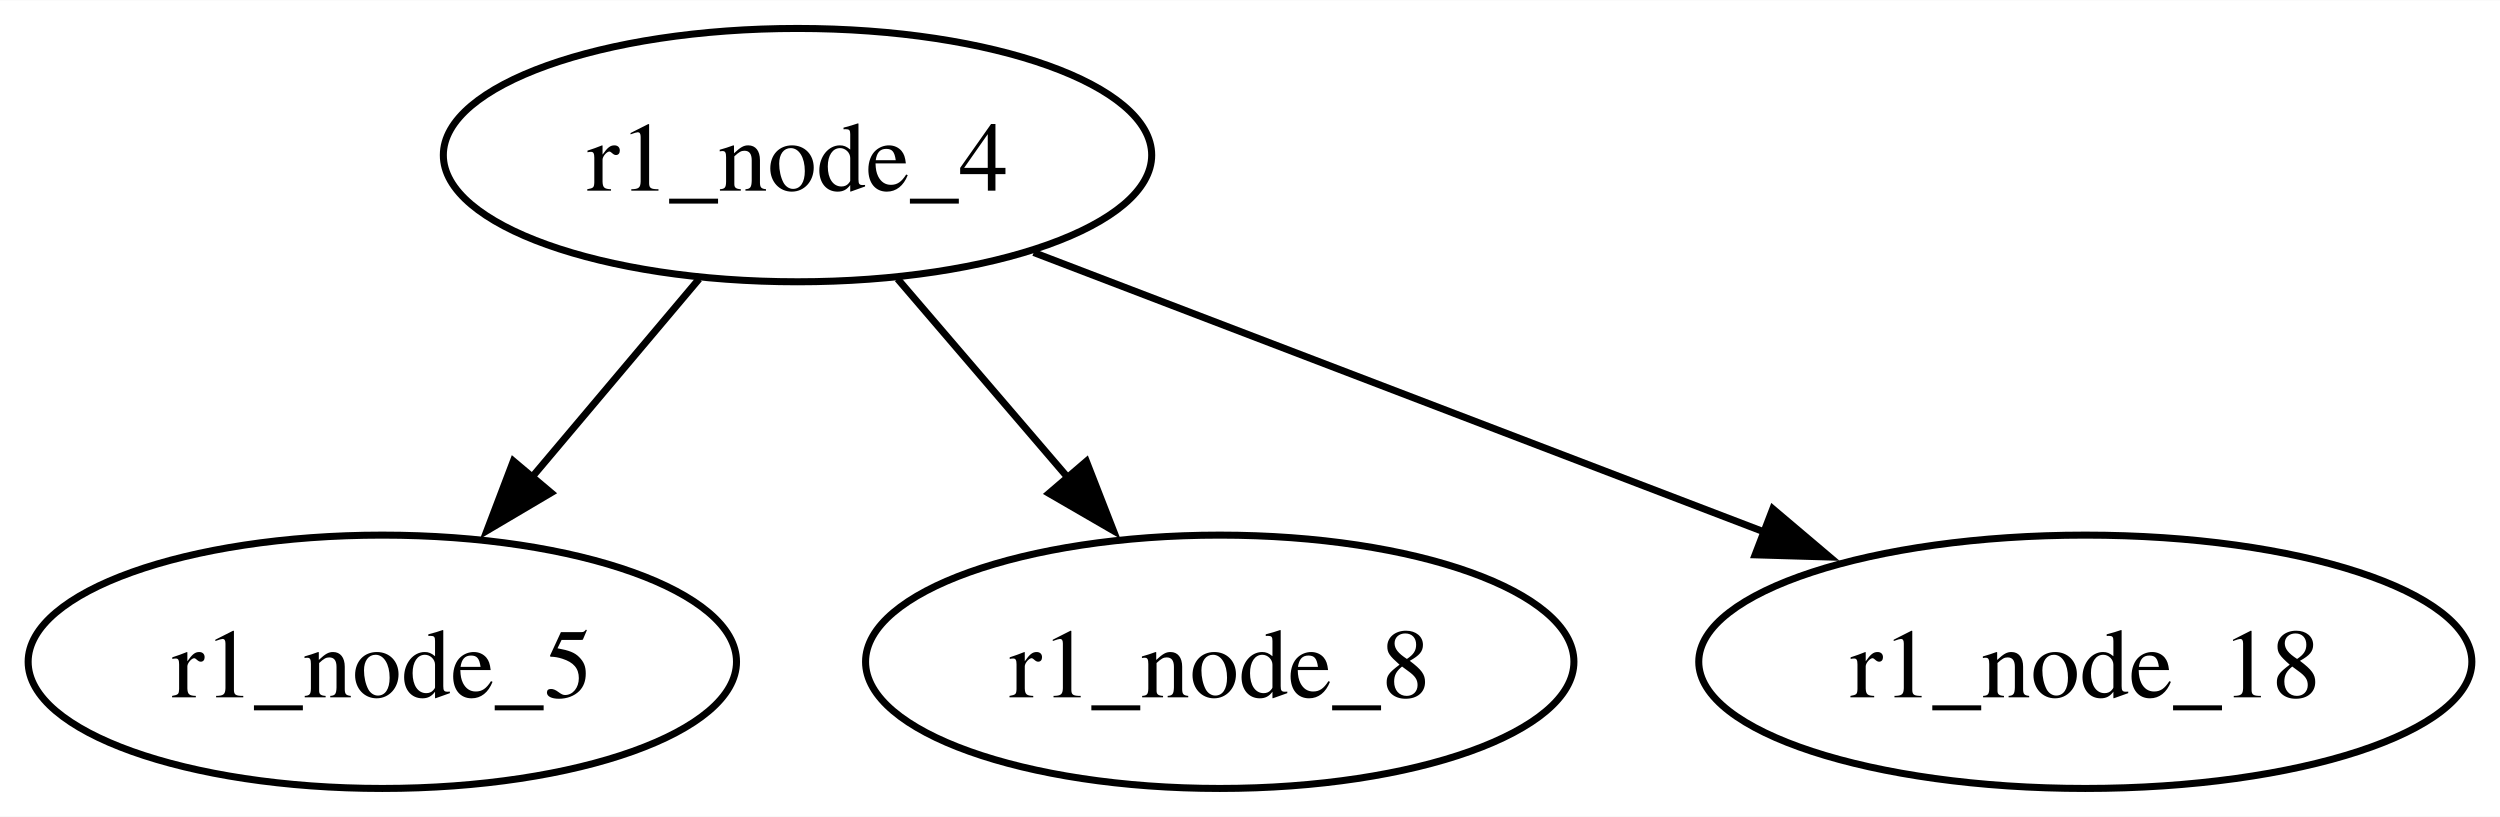
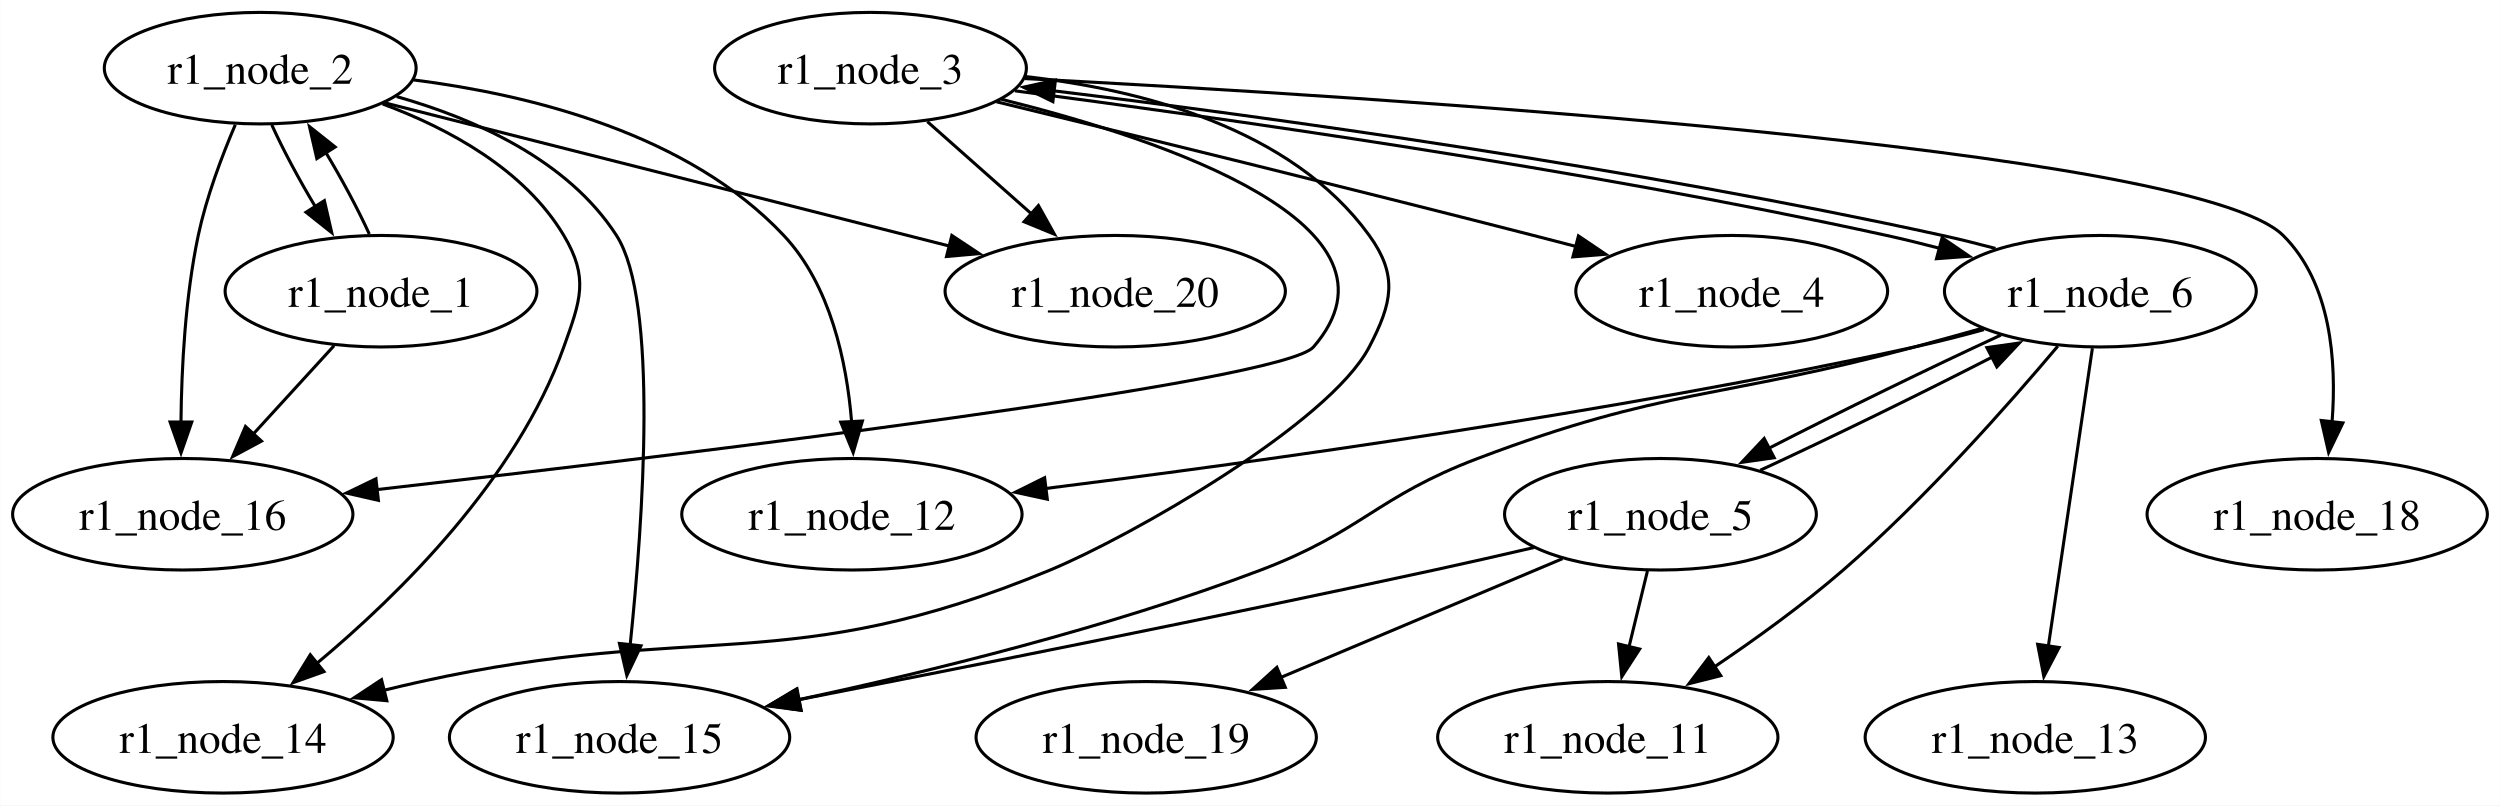
- <svg xmlns="http://www.w3.org/2000/svg" width="355pt" height="116pt" viewBox="0.00 0.00 355.26 116.00">
-   <g id="graph0" class="graph" transform="scale(1 1) rotate(0) translate(4 112)">
-     <polygon fill="white" stroke="none" points="-4,4 -4,-112 351.26,-112 351.26,4 -4,4" />
+ <svg xmlns="http://www.w3.org/2000/svg" width="807pt" height="260pt" viewBox="0.00 0.00 806.87 260.00">
+   <g id="graph0" class="graph" transform="scale(1 1) rotate(0) translate(4 256)">
+     <polygon fill="white" stroke="none" points="-4,4 -4,-256 802.87,-256 802.87,4 -4,4" />
    <g id="node1" class="node">
-       <ellipse fill="none" stroke="black" cx="50.33" cy="-18" rx="50.33" ry="18" />
-       <text text-anchor="middle" x="50.33" y="-12.95" font-family="Times,serif" font-size="14.00">r1_node_5</text>
+       <ellipse fill="none" stroke="black" cx="54.93" cy="-90" rx="54.93" ry="18" />
+       <text text-anchor="middle" x="54.93" y="-84.95" font-family="Times,serif" font-size="14.00">r1_node_16</text>
    </g>
    <g id="node2" class="node">
-       <ellipse fill="none" stroke="black" cx="109.33" cy="-90" rx="50.33" ry="18" />
-       <text text-anchor="middle" x="109.33" y="-84.95" font-family="Times,serif" font-size="14.00">r1_node_4</text>
+       <ellipse fill="none" stroke="black" cx="355.93" cy="-162" rx="54.93" ry="18" />
+       <text text-anchor="middle" x="355.93" y="-156.95" font-family="Times,serif" font-size="14.00">r1_node_20</text>
+     </g>
+     <g id="node3" class="node">
+       <ellipse fill="none" stroke="black" cx="652.93" cy="-18" rx="54.93" ry="18" />
+       <text text-anchor="middle" x="652.93" y="-12.95" font-family="Times,serif" font-size="14.00">r1_node_13</text>
+     </g>
+     <g id="node4" class="node">
+       <ellipse fill="none" stroke="black" cx="554.93" cy="-162" rx="50.33" ry="18" />
+       <text text-anchor="middle" x="554.93" y="-156.95" font-family="Times,serif" font-size="14.00">r1_node_4</text>
+     </g>
+     <g id="node5" class="node">
+       <ellipse fill="none" stroke="black" cx="276.93" cy="-234" rx="50.33" ry="18" />
+       <text text-anchor="middle" x="276.93" y="-228.95" font-family="Times,serif" font-size="14.00">r1_node_3</text>
+     </g>
+     <g id="edge4" class="edge">
+       <path fill="none" stroke="black" d="M319.06,-223.99C372.48,-210.7 453.8,-183.14 419.93,-144 410.13,-132.66 219.32,-109.55 117.59,-97.96" />
+       <polygon fill="black" stroke="black" points="118.08,-94.49 107.75,-96.84 117.29,-101.44 118.08,-94.49" />
+     </g>
+     <g id="edge6" class="edge">
+       <path fill="none" stroke="black" d="M295.26,-216.76C305.26,-207.91 317.82,-196.77 328.93,-186.93" />
+       <polygon fill="black" stroke="black" points="331.14,-189.65 336.3,-180.39 326.5,-184.41 331.14,-189.65" />
+     </g>
+     <g id="edge1" class="edge">
+       <path fill="none" stroke="black" d="M317.61,-223.14C360.7,-212.65 430.69,-195.46 490.93,-180 495.44,-178.84 500.13,-177.63 504.82,-176.4" />
+       <polygon fill="black" stroke="black" points="505.46,-179.85 514.24,-173.92 503.67,-173.08 505.46,-179.85" />
+     </g>
+     <g id="node6" class="node">
+       <ellipse fill="none" stroke="black" cx="673.93" cy="-162" rx="50.33" ry="18" />
+       <text text-anchor="middle" x="673.93" y="-156.95" font-family="Times,serif" font-size="14.00">r1_node_6</text>
+     </g>
+     <g id="edge2" class="edge">
+       <path fill="none" stroke="black" d="M323.56,-226.68C387.51,-218.26 505.43,-201.84 604.93,-180 610.48,-178.78 616.26,-177.35 622.04,-175.85" />
+       <polygon fill="black" stroke="black" points="622.85,-179.25 631.61,-173.28 621.04,-172.49 622.85,-179.25" />
+     </g>
+     <g id="node7" class="node">
+       <ellipse fill="none" stroke="black" cx="67.93" cy="-18" rx="54.93" ry="18" />
+       <text text-anchor="middle" x="67.93" y="-12.95" font-family="Times,serif" font-size="14.00">r1_node_14</text>
    </g>
    <g id="edge3" class="edge">
-       <path fill="none" stroke="black" d="M95.35,-72.41C88.22,-63.95 79.4,-53.49 71.47,-44.08" />
-       <polygon fill="black" stroke="black" points="74.31,-42.02 65.19,-36.63 68.95,-46.53 74.31,-42.02" />
+       <path fill="none" stroke="black" d="M327,-231.29C364.26,-227.07 412.83,-214.69 437.93,-180 447.31,-167.04 445.33,-158.19 437.93,-144 425.03,-119.23 360.73,-82.69 334.93,-72 250.28,-36.93 221.4,-55.78 131.93,-36 127.94,-35.12 123.82,-34.15 119.68,-33.14" />
+       <polygon fill="black" stroke="black" points="120.8,-29.81 110.25,-30.77 119.09,-36.6 120.8,-29.81" />
    </g>
-     <g id="node3" class="node">
-       <ellipse fill="none" stroke="black" cx="169.33" cy="-18" rx="50.33" ry="18" />
-       <text text-anchor="middle" x="169.33" y="-12.95" font-family="Times,serif" font-size="14.00">r1_node_8</text>
+     <g id="node8" class="node">
+       <ellipse fill="none" stroke="black" cx="743.93" cy="-90" rx="54.93" ry="18" />
+       <text text-anchor="middle" x="743.93" y="-84.95" font-family="Times,serif" font-size="14.00">r1_node_18</text>
    </g>
-     <g id="edge1" class="edge">
-       <path fill="none" stroke="black" d="M123.55,-72.41C130.8,-63.95 139.76,-53.49 147.83,-44.08" />
-       <polygon fill="black" stroke="black" points="150.38,-46.49 154.23,-36.62 145.06,-41.93 150.38,-46.49" />
+     <g id="edge5" class="edge">
+       <path fill="none" stroke="black" d="M326.68,-230.64C438.95,-224.84 704.48,-208.25 732.93,-180 748.4,-164.65 750.24,-139.48 748.73,-119.82" />
+       <polygon fill="black" stroke="black" points="752.22,-119.48 747.62,-109.93 745.26,-120.26 752.22,-119.48" />
    </g>
-     <g id="node4" class="node">
-       <ellipse fill="none" stroke="black" cx="292.33" cy="-18" rx="54.93" ry="18" />
-       <text text-anchor="middle" x="292.33" y="-12.95" font-family="Times,serif" font-size="14.00">r1_node_18</text>
+     <g id="edge22" class="edge">
+       <path fill="none" stroke="black" d="M671.36,-143.59C667.81,-119.61 661.38,-76.14 657.14,-47.42" />
+       <polygon fill="black" stroke="black" points="660.61,-46.99 655.69,-37.61 653.69,-48.01 660.61,-46.99" />
    </g>
-     <g id="edge2" class="edge">
-       <path fill="none" stroke="black" d="M142.89,-76.16C172.09,-64.99 214.67,-48.7 246.91,-36.37" />
-       <polygon fill="black" stroke="black" points="247.92,-39.74 256.01,-32.89 245.41,-33.2 247.92,-39.74" />
+     <g id="edge20" class="edge">
+       <path fill="none" stroke="black" d="M640.08,-175.8C634.39,-177.32 628.54,-178.77 622.93,-180 523.34,-201.86 405.28,-218.29 335.9,-226.7" />
+       <polygon fill="black" stroke="black" points="335.8,-223.19 326.29,-227.85 336.63,-230.14 335.8,-223.19" />
+     </g>
+     <g id="node9" class="node">
+       <ellipse fill="none" stroke="black" cx="514.93" cy="-18" rx="54.93" ry="18" />
+       <text text-anchor="middle" x="514.93" y="-12.95" font-family="Times,serif" font-size="14.00">r1_node_11</text>
+     </g>
+     <g id="edge21" class="edge">
+       <path fill="none" stroke="black" d="M660.19,-144.26C644.46,-125.58 617.43,-94.98 590.93,-72 578.03,-60.8 562.75,-49.77 549.29,-40.7" />
+       <polygon fill="black" stroke="black" points="551.4,-37.9 541.13,-35.3 547.53,-43.74 551.4,-37.9" />
+     </g>
+     <g id="node11" class="node">
+       <ellipse fill="none" stroke="black" cx="270.93" cy="-90" rx="54.93" ry="18" />
+       <text text-anchor="middle" x="270.93" y="-84.95" font-family="Times,serif" font-size="14.00">r1_node_12</text>
+     </g>
+     <g id="edge23" class="edge">
+       <path fill="none" stroke="black" d="M636.34,-149.59C628.96,-147.56 621.23,-145.59 613.93,-144 516.76,-122.81 402.3,-106.91 333.24,-98.29" />
+       <polygon fill="black" stroke="black" points="334,-94.86 323.65,-97.1 333.14,-101.8 334,-94.86" />
+     </g>
+     <g id="node13" class="node">
+       <ellipse fill="none" stroke="black" cx="195.93" cy="-18" rx="54.93" ry="18" />
+       <text text-anchor="middle" x="195.93" y="-12.95" font-family="Times,serif" font-size="14.00">r1_node_15</text>
+     </g>
+     <g id="edge24" class="edge">
+       <path fill="none" stroke="black" d="M635.57,-149.97C628.39,-147.95 620.94,-145.89 613.93,-144 551.48,-127.18 533.41,-130.93 472.93,-108 440.22,-95.59 435.64,-84.42 402.93,-72 353.85,-53.37 295.77,-39.14 253.65,-30.14" />
+       <polygon fill="black" stroke="black" points="254.47,-26.73 243.96,-28.11 253.03,-33.58 254.47,-26.73" />
+     </g>
+     <g id="node15" class="node">
+       <ellipse fill="none" stroke="black" cx="531.93" cy="-90" rx="50.33" ry="18" />
+       <text text-anchor="middle" x="531.93" y="-84.95" font-family="Times,serif" font-size="14.00">r1_node_5</text>
+     </g>
+     <g id="edge19" class="edge">
+       <path fill="none" stroke="black" d="M641.81,-147.83C619.44,-137.53 589.76,-123.02 566.82,-111.25" />
+       <polygon fill="black" stroke="black" points="568.64,-108.25 558.15,-106.75 565.41,-114.46 568.64,-108.25" />
+     </g>
+     <g id="node10" class="node">
+       <ellipse fill="none" stroke="black" cx="79.93" cy="-234" rx="50.33" ry="18" />
+       <text text-anchor="middle" x="79.93" y="-228.95" font-family="Times,serif" font-size="14.00">r1_node_2</text>
+     </g>
+     <g id="edge12" class="edge">
+       <path fill="none" stroke="black" d="M71.89,-215.74C67.54,-205.57 62.54,-192.32 59.93,-180 55.74,-160.17 54.53,-137.33 54.35,-119.75" />
+       <polygon fill="black" stroke="black" points="57.84,-119.78 54.36,-109.78 50.84,-119.77 57.84,-119.78" />
+     </g>
+     <g id="edge8" class="edge">
+       <path fill="none" stroke="black" d="M120.07,-222.82C168.22,-210.61 249.13,-190.09 302.53,-176.54" />
+       <polygon fill="black" stroke="black" points="303.19,-179.99 312.02,-174.14 301.47,-173.2 303.19,-179.99" />
+     </g>
+     <g id="edge10" class="edge">
+       <path fill="none" stroke="black" d="M119.43,-222.45C140.76,-214.52 165.26,-201.27 177.93,-180 186.13,-166.26 183.32,-159.07 177.93,-144 162.73,-101.45 125.07,-64.25 98.06,-41.74" />
+       <polygon fill="black" stroke="black" points="100.5,-39.21 90.53,-35.63 96.09,-44.65 100.5,-39.21" />
+     </g>
+     <g id="edge7" class="edge">
+       <path fill="none" stroke="black" d="M129.31,-230.22C167.19,-225.43 218.08,-212.82 248.93,-180 264.03,-163.94 269.23,-139.22 270.83,-119.9" />
+       <polygon fill="black" stroke="black" points="274.32,-120.09 271.34,-109.93 267.33,-119.73 274.32,-120.09" />
+     </g>
+     <g id="node12" class="node">
+       <ellipse fill="none" stroke="black" cx="118.93" cy="-162" rx="50.33" ry="18" />
+       <text text-anchor="middle" x="118.93" y="-156.95" font-family="Times,serif" font-size="14.00">r1_node_1</text>
+     </g>
+     <g id="edge9" class="edge">
+       <path fill="none" stroke="black" d="M83.66,-215.7C87.29,-207.7 92.47,-198.02 97.81,-189.15" />
+       <polygon fill="black" stroke="black" points="100.64,-191.23 103.02,-180.9 94.72,-187.49 100.64,-191.23" />
+     </g>
+     <g id="edge11" class="edge">
+       <path fill="none" stroke="black" d="M123.96,-224.83C149.36,-217.62 179.27,-204.3 194.93,-180 208.55,-158.88 203.53,-87.99 199.34,-47.67" />
+       <polygon fill="black" stroke="black" points="202.84,-47.53 198.28,-37.97 195.89,-48.29 202.84,-47.53" />
+     </g>
+     <g id="edge14" class="edge">
+       <path fill="none" stroke="black" d="M103.77,-144.41C95.96,-135.87 86.27,-125.28 77.6,-115.79" />
+       <polygon fill="black" stroke="black" points="80.34,-113.61 71.01,-108.59 75.18,-118.33 80.34,-113.61" />
+     </g>
+     <g id="edge13" class="edge">
+       <path fill="none" stroke="black" d="M115.14,-180.45C111.51,-188.44 106.34,-198.08 101.02,-206.92" />
+       <polygon fill="black" stroke="black" points="98.21,-204.81 95.83,-215.13 104.13,-208.55 98.21,-204.81" />
+     </g>
+     <g id="node14" class="node">
+       <ellipse fill="none" stroke="black" cx="365.93" cy="-18" rx="54.93" ry="18" />
+       <text text-anchor="middle" x="365.93" y="-12.95" font-family="Times,serif" font-size="14.00">r1_node_19</text>
+     </g>
+     <g id="edge15" class="edge">
+       <path fill="none" stroke="black" d="M564.18,-104.22C586.56,-114.53 616.22,-129.03 639.13,-140.8" />
+       <polygon fill="black" stroke="black" points="637.3,-143.79 647.79,-145.29 640.52,-137.57 637.3,-143.79" />
+     </g>
+     <g id="edge16" class="edge">
+       <path fill="none" stroke="black" d="M527.73,-71.7C525.94,-64.32 523.8,-55.52 521.79,-47.25" />
+       <polygon fill="black" stroke="black" points="525.21,-46.47 519.45,-37.58 518.4,-48.12 525.21,-46.47" />
+     </g>
+     <g id="edge17" class="edge">
+       <path fill="none" stroke="black" d="M491.06,-79.25C480.6,-76.82 469.36,-74.26 458.93,-72 388.54,-56.71 307.22,-40.55 253.86,-30.16" />
+       <polygon fill="black" stroke="black" points="254.55,-26.72 244.07,-28.25 253.21,-33.6 254.55,-26.72" />
+     </g>
+     <g id="edge18" class="edge">
+       <path fill="none" stroke="black" d="M500.32,-75.67C474.55,-64.8 437.87,-49.33 409.34,-37.31" />
+       <polygon fill="black" stroke="black" points="410.82,-34.13 400.25,-33.47 408.1,-40.58 410.82,-34.13" />
    </g>
  </g>
</svg>
